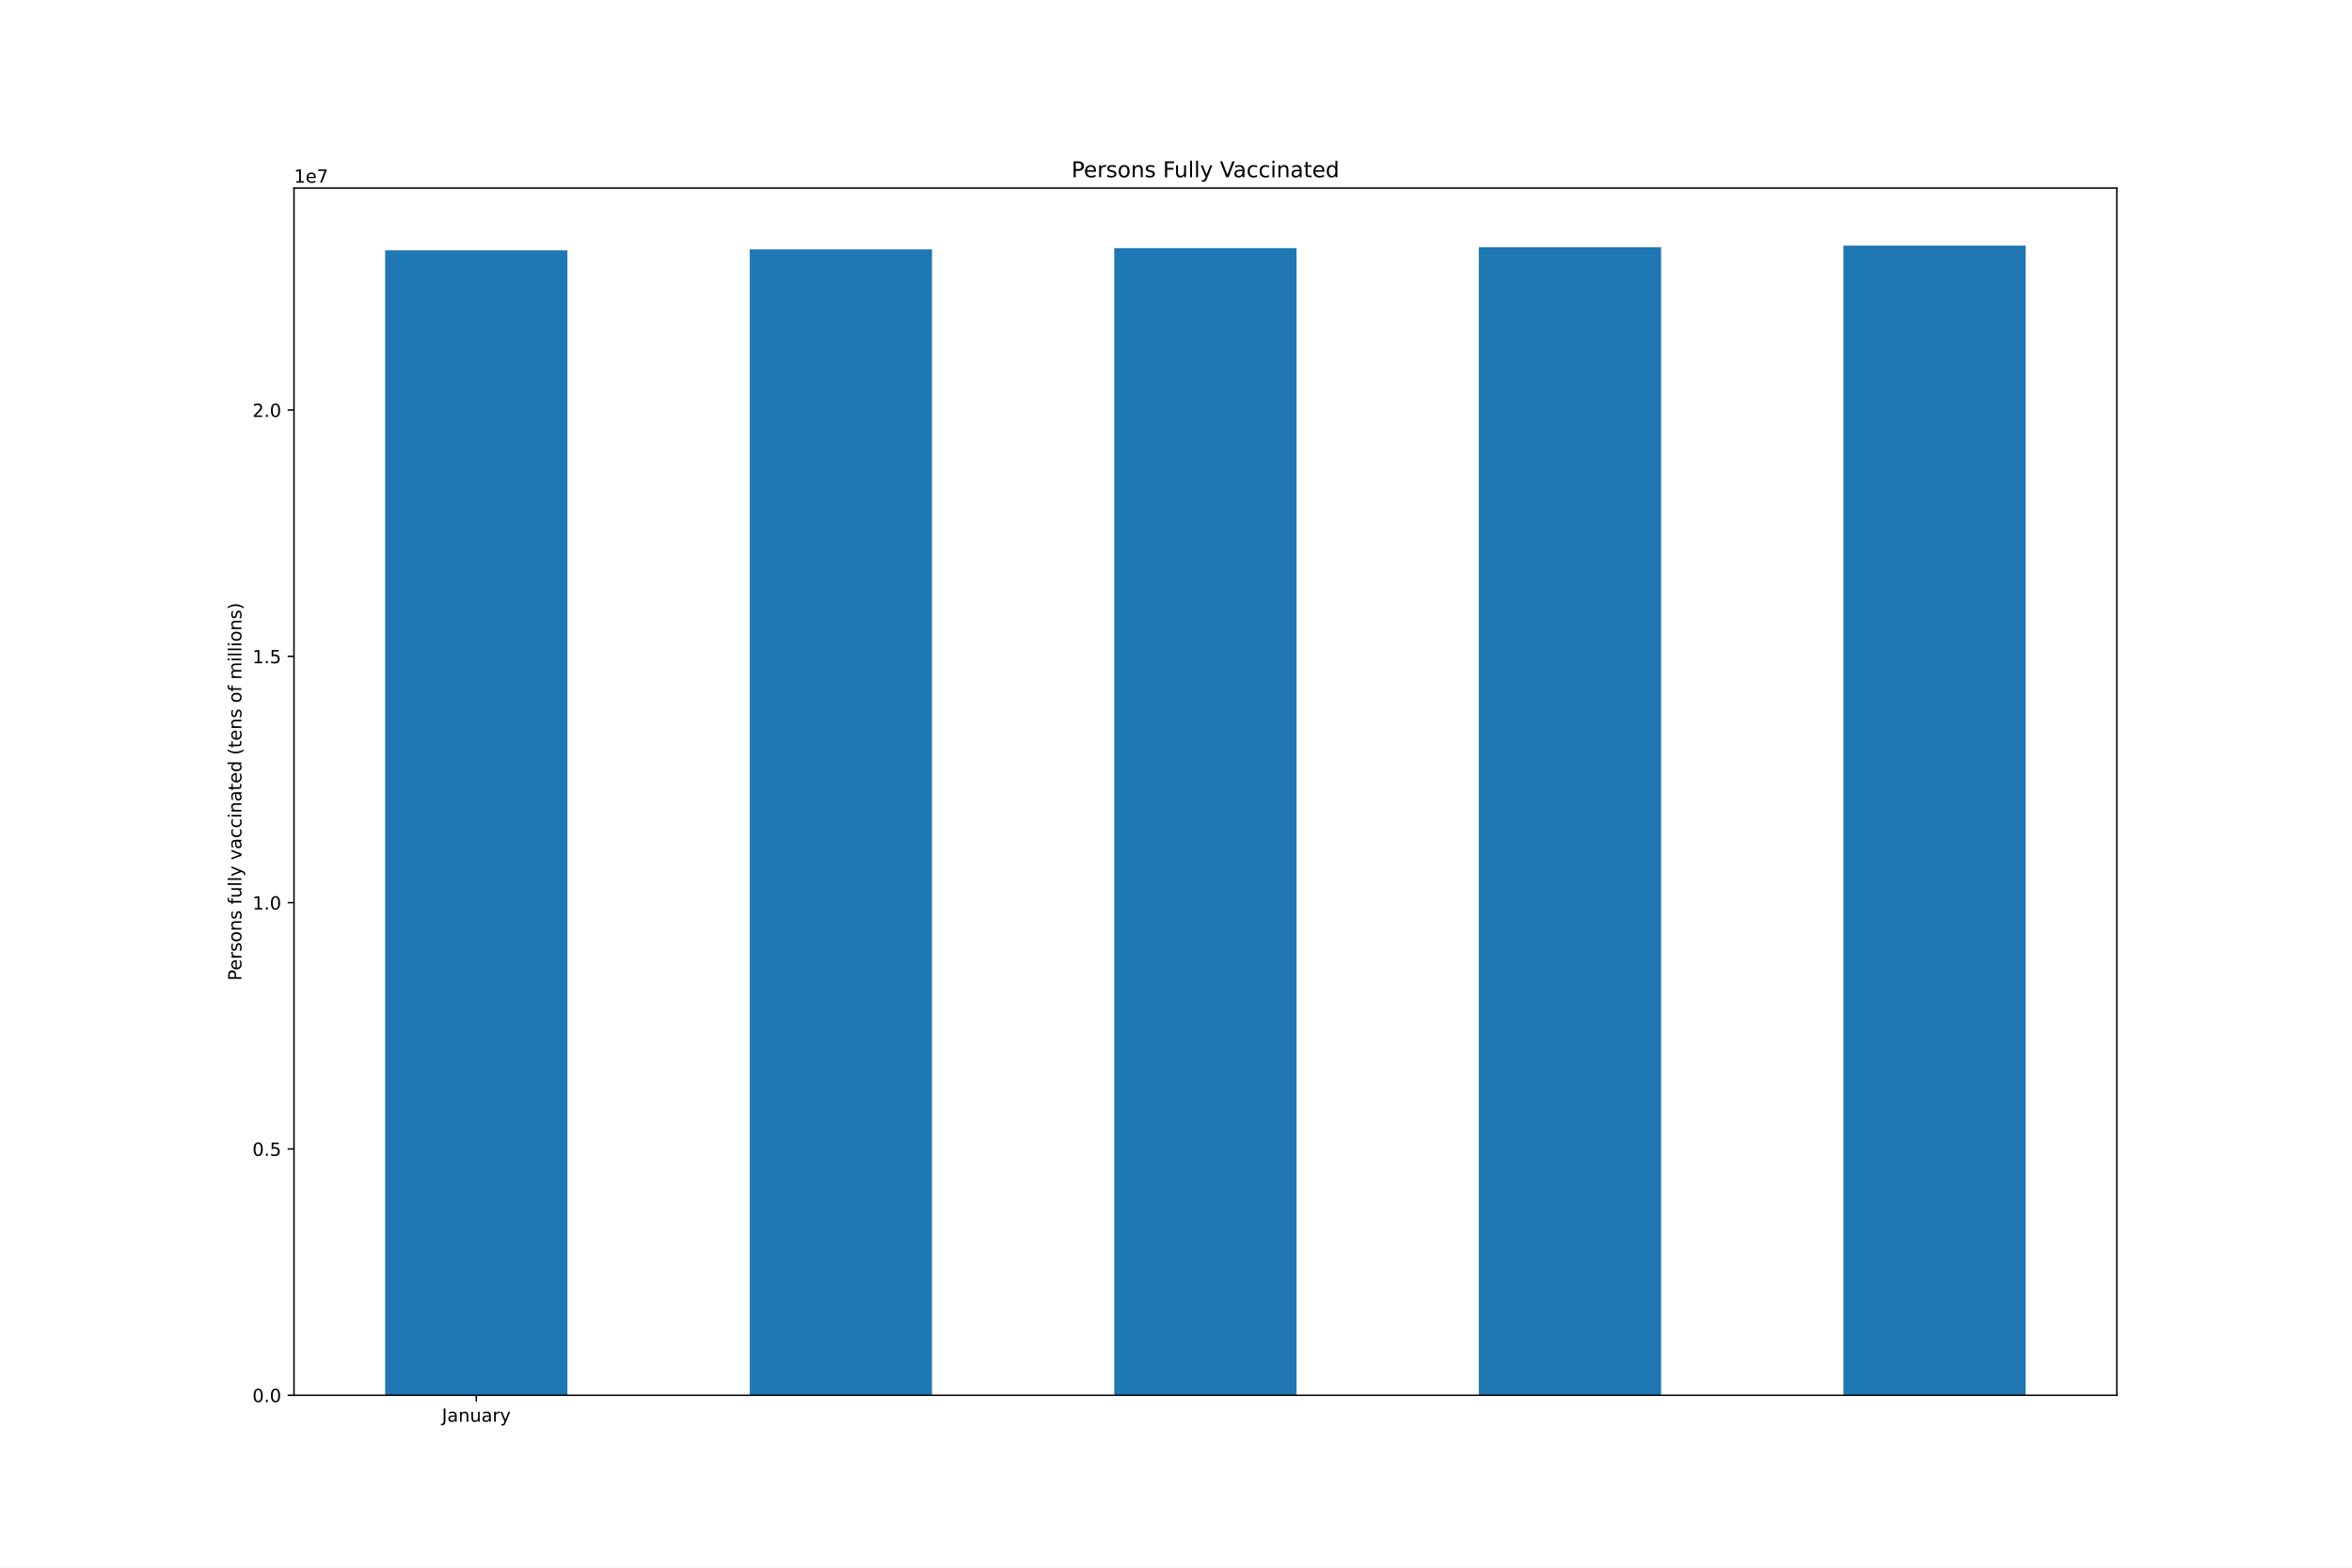
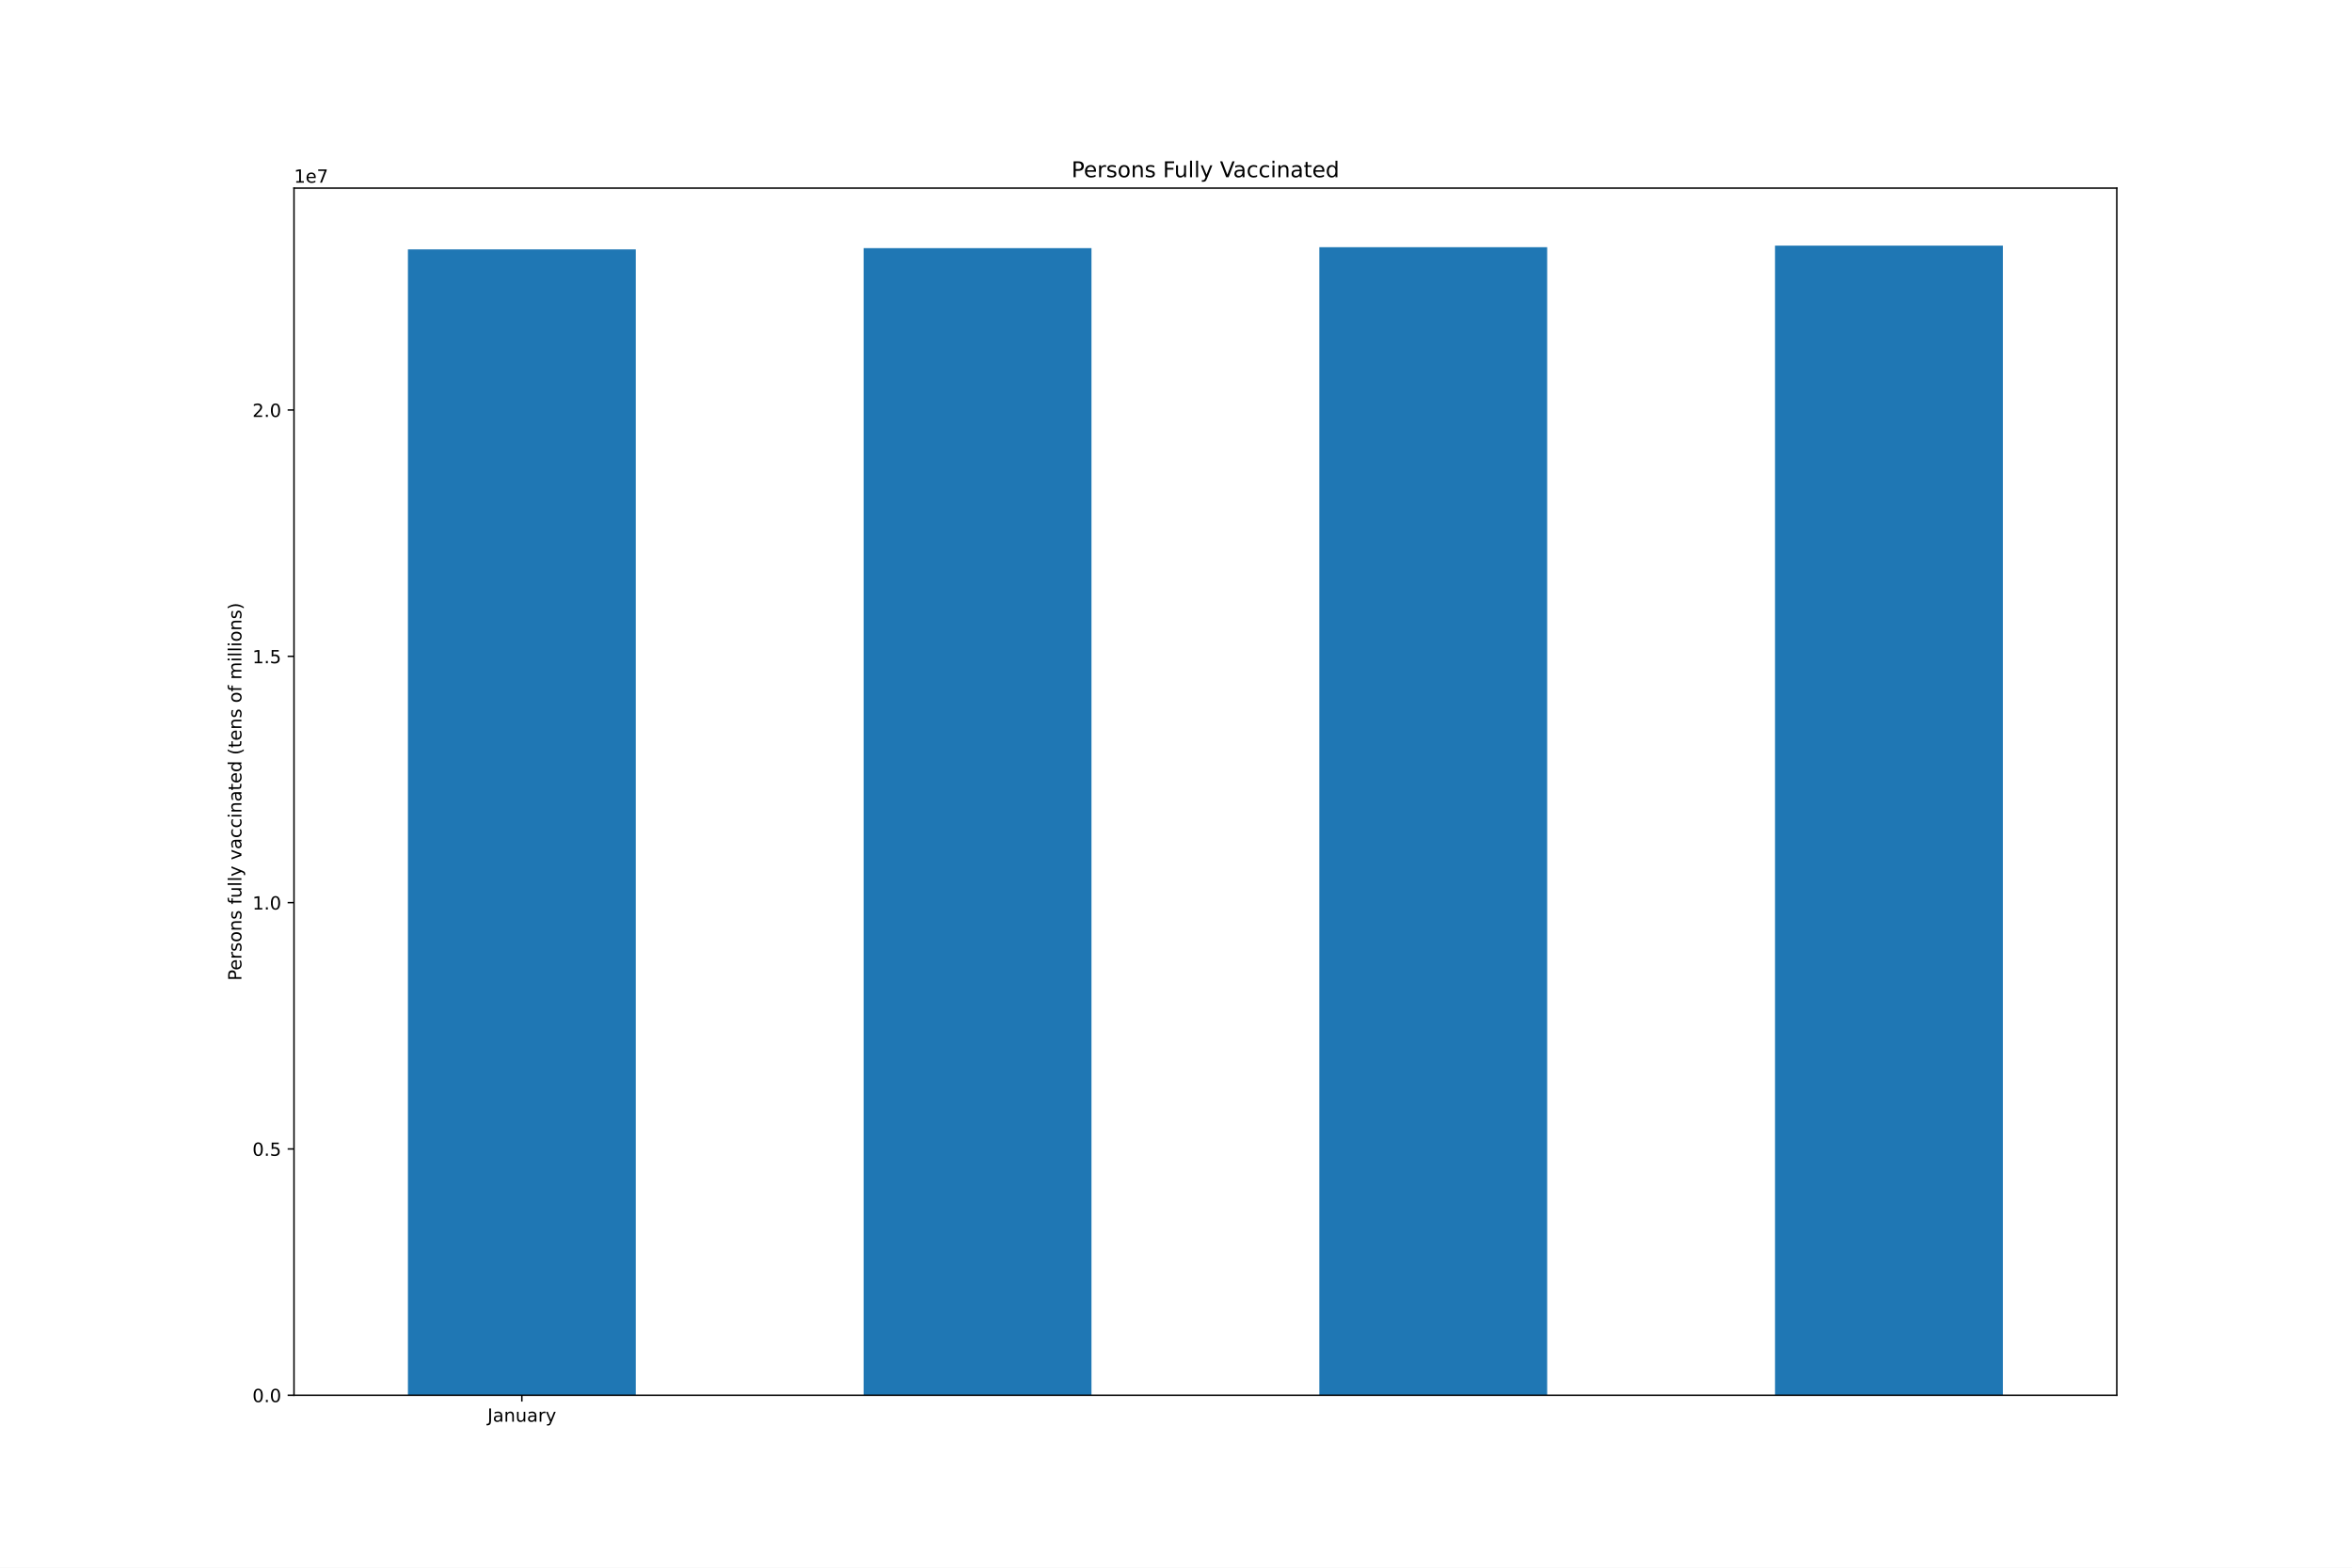
<svg xmlns="http://www.w3.org/2000/svg" xmlns:xlink="http://www.w3.org/1999/xlink" height="864pt" version="1.1" viewBox="0 0 1296 864" width="1296pt">
  <defs>
    <style type="text/css">*{stroke-linecap:butt;stroke-linejoin:round;}</style>
  </defs>
  <g id="figure_1">
    <g id="patch_1">
      <path d="M 0 864  L 1296 864  L 1296 0  L 0 0  z " style="fill:#ffffff;" />
    </g>
    <g id="axes_1">
      <g id="patch_2">
        <path d="M 162 768.96  L 1166.4 768.96  L 1166.4 103.68  L 162 103.68  z " style="fill:#ffffff;" />
      </g>
      <g id="patch_3">
-         <path clip-path="url(#p4548bc08b4)" d="M 212.22 768.96  L 312.66 768.96  L 312.66 137.972  L 212.22 137.972  z " style="fill:#1f77b4;" />
+         <path clip-path="url(#pff74cd0ed4)" d="M 224.775 768.96  L 350.325 768.96  L 350.325 137.445  L 224.775 137.445  z " style="fill:#1f77b4;" />
      </g>
      <g id="patch_4">
-         <path clip-path="url(#p4548bc08b4)" d="M 413.1 768.96  L 513.54 768.96  L 513.54 137.445  L 413.1 137.445  z " style="fill:#1f77b4;" />
+         <path clip-path="url(#pff74cd0ed4)" d="M 475.875 768.96  L 601.425 768.96  L 601.425 136.741  L 475.875 136.741  z " style="fill:#1f77b4;" />
      </g>
      <g id="patch_5">
-         <path clip-path="url(#p4548bc08b4)" d="M 613.98 768.96  L 714.42 768.96  L 714.42 136.741  L 613.98 136.741  z " style="fill:#1f77b4;" />
+         <path clip-path="url(#pff74cd0ed4)" d="M 726.975 768.96  L 852.525 768.96  L 852.525 136.253  L 726.975 136.253  z " style="fill:#1f77b4;" />
      </g>
      <g id="patch_6">
-         <path clip-path="url(#p4548bc08b4)" d="M 814.86 768.96  L 915.3 768.96  L 915.3 136.253  L 814.86 136.253  z " style="fill:#1f77b4;" />
-       </g>
-       <g id="patch_7">
-         <path clip-path="url(#p4548bc08b4)" d="M 1015.74 768.96  L 1116.18 768.96  L 1116.18 135.36  L 1015.74 135.36  z " style="fill:#1f77b4;" />
+         <path clip-path="url(#pff74cd0ed4)" d="M 978.075 768.96  L 1103.625 768.96  L 1103.625 135.36  L 978.075 135.36  z " style="fill:#1f77b4;" />
      </g>
      <g id="matplotlib.axis_1">
        <g id="xtick_1">
          <g id="line2d_1">
            <defs>
-               <path d="M 0 0  L 0 3.5  " id="md67198912d" style="stroke:#000000;stroke-width:0.8;" />
-             </defs>
-             <g>
-               <use style="stroke:#000000;stroke-width:0.8;" x="262.44" xlink:href="#md67198912d" y="768.96" />
+               <path d="M 0 0  L 0 3.5  " id="m05ccd82c57" style="stroke:#000000;stroke-width:0.8;" />
+             </defs>
+             <g>
+               <use style="stroke:#000000;stroke-width:0.8;" x="287.55" xlink:href="#m05ccd82c57" y="768.96" />
            </g>
          </g>
          <g id="text_1">
-             <g transform="translate(243.4845 783.5584)scale(0.1 -0.1)">
+             <g transform="translate(268.5945 783.5584)scale(0.1 -0.1)">
              <defs>
                <path d="M 628 4666  L 1259 4666  L 1259 325  Q 1259 -519 939 -900  Q 619 -1281 -91 -1281  L -331 -1281  L -331 -750  L -134 -750  Q 284 -750 456 -515  Q 628 -281 628 325  L 628 4666  z " id="DejaVuSans-4a" transform="scale(0.015625)" />
                <path d="M 2194 1759  Q 1497 1759 1228 1600  Q 959 1441 959 1056  Q 959 750 1161 570  Q 1363 391 1709 391  Q 2188 391 2477 730  Q 2766 1069 2766 1631  L 2766 1759  L 2194 1759  z M 3341 1997  L 3341 0  L 2766 0  L 2766 531  Q 2569 213 2275 61  Q 1981 -91 1556 -91  Q 1019 -91 701 211  Q 384 513 384 1019  Q 384 1609 779 1909  Q 1175 2209 1959 2209  L 2766 2209  L 2766 2266  Q 2766 2663 2505 2880  Q 2244 3097 1772 3097  Q 1472 3097 1187 3025  Q 903 2953 641 2809  L 641 3341  Q 956 3463 1253 3523  Q 1550 3584 1831 3584  Q 2591 3584 2966 3190  Q 3341 2797 3341 1997  z " id="DejaVuSans-61" transform="scale(0.015625)" />
                <path d="M 3513 2113  L 3513 0  L 2938 0  L 2938 2094  Q 2938 2591 2744 2837  Q 2550 3084 2163 3084  Q 1697 3084 1428 2787  Q 1159 2491 1159 1978  L 1159 0  L 581 0  L 581 3500  L 1159 3500  L 1159 2956  Q 1366 3272 1645 3428  Q 1925 3584 2291 3584  Q 2894 3584 3203 3211  Q 3513 2838 3513 2113  z " id="DejaVuSans-6e" transform="scale(0.015625)" />
                <path d="M 544 1381  L 544 3500  L 1119 3500  L 1119 1403  Q 1119 906 1312 657  Q 1506 409 1894 409  Q 2359 409 2629 706  Q 2900 1003 2900 1516  L 2900 3500  L 3475 3500  L 3475 0  L 2900 0  L 2900 538  Q 2691 219 2414 64  Q 2138 -91 1772 -91  Q 1169 -91 856 284  Q 544 659 544 1381  z M 1991 3584  L 1991 3584  z " id="DejaVuSans-75" transform="scale(0.015625)" />
                <path d="M 2631 2963  Q 2534 3019 2420 3045  Q 2306 3072 2169 3072  Q 1681 3072 1420 2755  Q 1159 2438 1159 1844  L 1159 0  L 581 0  L 581 3500  L 1159 3500  L 1159 2956  Q 1341 3275 1631 3429  Q 1922 3584 2338 3584  Q 2397 3584 2469 3576  Q 2541 3569 2628 3553  L 2631 2963  z " id="DejaVuSans-72" transform="scale(0.015625)" />
                <path d="M 2059 -325  Q 1816 -950 1584 -1140  Q 1353 -1331 966 -1331  L 506 -1331  L 506 -850  L 844 -850  Q 1081 -850 1212 -737  Q 1344 -625 1503 -206  L 1606 56  L 191 3500  L 800 3500  L 1894 763  L 2988 3500  L 3597 3500  L 2059 -325  z " id="DejaVuSans-79" transform="scale(0.015625)" />
              </defs>
              <use xlink:href="#DejaVuSans-4a" />
              <use x="29.492" xlink:href="#DejaVuSans-61" />
              <use x="90.771" xlink:href="#DejaVuSans-6e" />
              <use x="154.15" xlink:href="#DejaVuSans-75" />
              <use x="217.529" xlink:href="#DejaVuSans-61" />
              <use x="278.809" xlink:href="#DejaVuSans-72" />
              <use x="319.922" xlink:href="#DejaVuSans-79" />
            </g>
          </g>
        </g>
      </g>
      <g id="matplotlib.axis_2">
        <g id="ytick_1">
          <g id="line2d_2">
            <defs>
-               <path d="M 0 0  L -3.5 0  " id="ma7aaa190b9" style="stroke:#000000;stroke-width:0.8;" />
-             </defs>
-             <g>
-               <use style="stroke:#000000;stroke-width:0.8;" x="162" xlink:href="#ma7aaa190b9" y="768.96" />
+               <path d="M 0 0  L -3.5 0  " id="ma89a9ee3f6" style="stroke:#000000;stroke-width:0.8;" />
+             </defs>
+             <g>
+               <use style="stroke:#000000;stroke-width:0.8;" x="162" xlink:href="#ma89a9ee3f6" y="768.96" />
            </g>
          </g>
          <g id="text_2">
            <g transform="translate(139.0969 772.7592)scale(0.1 -0.1)">
              <defs>
                <path d="M 2034 4250  Q 1547 4250 1301 3770  Q 1056 3291 1056 2328  Q 1056 1369 1301 889  Q 1547 409 2034 409  Q 2525 409 2770 889  Q 3016 1369 3016 2328  Q 3016 3291 2770 3770  Q 2525 4250 2034 4250  z M 2034 4750  Q 2819 4750 3233 4129  Q 3647 3509 3647 2328  Q 3647 1150 3233 529  Q 2819 -91 2034 -91  Q 1250 -91 836 529  Q 422 1150 422 2328  Q 422 3509 836 4129  Q 1250 4750 2034 4750  z " id="DejaVuSans-30" transform="scale(0.015625)" />
                <path d="M 684 794  L 1344 794  L 1344 0  L 684 0  L 684 794  z " id="DejaVuSans-2e" transform="scale(0.015625)" />
              </defs>
              <use xlink:href="#DejaVuSans-30" />
              <use x="63.623" xlink:href="#DejaVuSans-2e" />
              <use x="95.41" xlink:href="#DejaVuSans-30" />
            </g>
          </g>
        </g>
        <g id="ytick_2">
          <g id="line2d_3">
            <g>
-               <use style="stroke:#000000;stroke-width:0.8;" x="162" xlink:href="#ma7aaa190b9" y="633.216" />
+               <use style="stroke:#000000;stroke-width:0.8;" x="162" xlink:href="#ma89a9ee3f6" y="633.216" />
            </g>
          </g>
          <g id="text_3">
            <g transform="translate(139.0969 637.0153)scale(0.1 -0.1)">
              <defs>
                <path d="M 691 4666  L 3169 4666  L 3169 4134  L 1269 4134  L 1269 2991  Q 1406 3038 1543 3061  Q 1681 3084 1819 3084  Q 2600 3084 3056 2656  Q 3513 2228 3513 1497  Q 3513 744 3044 326  Q 2575 -91 1722 -91  Q 1428 -91 1123 -41  Q 819 9 494 109  L 494 744  Q 775 591 1075 516  Q 1375 441 1709 441  Q 2250 441 2565 725  Q 2881 1009 2881 1497  Q 2881 1984 2565 2268  Q 2250 2553 1709 2553  Q 1456 2553 1204 2497  Q 953 2441 691 2322  L 691 4666  z " id="DejaVuSans-35" transform="scale(0.015625)" />
              </defs>
              <use xlink:href="#DejaVuSans-30" />
              <use x="63.623" xlink:href="#DejaVuSans-2e" />
              <use x="95.41" xlink:href="#DejaVuSans-35" />
            </g>
          </g>
        </g>
        <g id="ytick_3">
          <g id="line2d_4">
            <g>
-               <use style="stroke:#000000;stroke-width:0.8;" x="162" xlink:href="#ma7aaa190b9" y="497.472" />
+               <use style="stroke:#000000;stroke-width:0.8;" x="162" xlink:href="#ma89a9ee3f6" y="497.472" />
            </g>
          </g>
          <g id="text_4">
            <g transform="translate(139.0969 501.2714)scale(0.1 -0.1)">
              <defs>
                <path d="M 794 531  L 1825 531  L 1825 4091  L 703 3866  L 703 4441  L 1819 4666  L 2450 4666  L 2450 531  L 3481 531  L 3481 0  L 794 0  L 794 531  z " id="DejaVuSans-31" transform="scale(0.015625)" />
              </defs>
              <use xlink:href="#DejaVuSans-31" />
              <use x="63.623" xlink:href="#DejaVuSans-2e" />
              <use x="95.41" xlink:href="#DejaVuSans-30" />
            </g>
          </g>
        </g>
        <g id="ytick_4">
          <g id="line2d_5">
            <g>
-               <use style="stroke:#000000;stroke-width:0.8;" x="162" xlink:href="#ma7aaa190b9" y="361.728" />
+               <use style="stroke:#000000;stroke-width:0.8;" x="162" xlink:href="#ma89a9ee3f6" y="361.728" />
            </g>
          </g>
          <g id="text_5">
            <g transform="translate(139.0969 365.5275)scale(0.1 -0.1)">
              <use xlink:href="#DejaVuSans-31" />
              <use x="63.623" xlink:href="#DejaVuSans-2e" />
              <use x="95.41" xlink:href="#DejaVuSans-35" />
            </g>
          </g>
        </g>
        <g id="ytick_5">
          <g id="line2d_6">
            <g>
-               <use style="stroke:#000000;stroke-width:0.8;" x="162" xlink:href="#ma7aaa190b9" y="225.984" />
+               <use style="stroke:#000000;stroke-width:0.8;" x="162" xlink:href="#ma89a9ee3f6" y="225.984" />
            </g>
          </g>
          <g id="text_6">
            <g transform="translate(139.0969 229.7836)scale(0.1 -0.1)">
              <defs>
                <path d="M 1228 531  L 3431 531  L 3431 0  L 469 0  L 469 531  Q 828 903 1448 1529  Q 2069 2156 2228 2338  Q 2531 2678 2651 2914  Q 2772 3150 2772 3378  Q 2772 3750 2511 3984  Q 2250 4219 1831 4219  Q 1534 4219 1204 4116  Q 875 4013 500 3803  L 500 4441  Q 881 4594 1212 4672  Q 1544 4750 1819 4750  Q 2544 4750 2975 4387  Q 3406 4025 3406 3419  Q 3406 3131 3298 2873  Q 3191 2616 2906 2266  Q 2828 2175 2409 1742  Q 1991 1309 1228 531  z " id="DejaVuSans-32" transform="scale(0.015625)" />
              </defs>
              <use xlink:href="#DejaVuSans-32" />
              <use x="63.623" xlink:href="#DejaVuSans-2e" />
              <use x="95.41" xlink:href="#DejaVuSans-30" />
            </g>
          </g>
        </g>
        <g id="text_7">
          <g transform="translate(133.0172 540.4802)rotate(-90)scale(0.1 -0.1)">
            <defs>
              <path d="M 1259 4147  L 1259 2394  L 2053 2394  Q 2494 2394 2734 2622  Q 2975 2850 2975 3272  Q 2975 3691 2734 3919  Q 2494 4147 2053 4147  L 1259 4147  z M 628 4666  L 2053 4666  Q 2838 4666 3239 4311  Q 3641 3956 3641 3272  Q 3641 2581 3239 2228  Q 2838 1875 2053 1875  L 1259 1875  L 1259 0  L 628 0  L 628 4666  z " id="DejaVuSans-50" transform="scale(0.015625)" />
              <path d="M 3597 1894  L 3597 1613  L 953 1613  Q 991 1019 1311 708  Q 1631 397 2203 397  Q 2534 397 2845 478  Q 3156 559 3463 722  L 3463 178  Q 3153 47 2828 -22  Q 2503 -91 2169 -91  Q 1331 -91 842 396  Q 353 884 353 1716  Q 353 2575 817 3079  Q 1281 3584 2069 3584  Q 2775 3584 3186 3129  Q 3597 2675 3597 1894  z M 3022 2063  Q 3016 2534 2758 2815  Q 2500 3097 2075 3097  Q 1594 3097 1305 2825  Q 1016 2553 972 2059  L 3022 2063  z " id="DejaVuSans-65" transform="scale(0.015625)" />
              <path d="M 2834 3397  L 2834 2853  Q 2591 2978 2328 3040  Q 2066 3103 1784 3103  Q 1356 3103 1142 2972  Q 928 2841 928 2578  Q 928 2378 1081 2264  Q 1234 2150 1697 2047  L 1894 2003  Q 2506 1872 2764 1633  Q 3022 1394 3022 966  Q 3022 478 2636 193  Q 2250 -91 1575 -91  Q 1294 -91 989 -36  Q 684 19 347 128  L 347 722  Q 666 556 975 473  Q 1284 391 1588 391  Q 1994 391 2212 530  Q 2431 669 2431 922  Q 2431 1156 2273 1281  Q 2116 1406 1581 1522  L 1381 1569  Q 847 1681 609 1914  Q 372 2147 372 2553  Q 372 3047 722 3315  Q 1072 3584 1716 3584  Q 2034 3584 2315 3537  Q 2597 3491 2834 3397  z " id="DejaVuSans-73" transform="scale(0.015625)" />
              <path d="M 1959 3097  Q 1497 3097 1228 2736  Q 959 2375 959 1747  Q 959 1119 1226 758  Q 1494 397 1959 397  Q 2419 397 2687 759  Q 2956 1122 2956 1747  Q 2956 2369 2687 2733  Q 2419 3097 1959 3097  z M 1959 3584  Q 2709 3584 3137 3096  Q 3566 2609 3566 1747  Q 3566 888 3137 398  Q 2709 -91 1959 -91  Q 1206 -91 779 398  Q 353 888 353 1747  Q 353 2609 779 3096  Q 1206 3584 1959 3584  z " id="DejaVuSans-6f" transform="scale(0.015625)" />
              <path id="DejaVuSans-20" transform="scale(0.015625)" />
              <path d="M 2375 4863  L 2375 4384  L 1825 4384  Q 1516 4384 1395 4259  Q 1275 4134 1275 3809  L 1275 3500  L 2222 3500  L 2222 3053  L 1275 3053  L 1275 0  L 697 0  L 697 3053  L 147 3053  L 147 3500  L 697 3500  L 697 3744  Q 697 4328 969 4595  Q 1241 4863 1831 4863  L 2375 4863  z " id="DejaVuSans-66" transform="scale(0.015625)" />
              <path d="M 603 4863  L 1178 4863  L 1178 0  L 603 0  L 603 4863  z " id="DejaVuSans-6c" transform="scale(0.015625)" />
              <path d="M 191 3500  L 800 3500  L 1894 563  L 2988 3500  L 3597 3500  L 2284 0  L 1503 0  L 191 3500  z " id="DejaVuSans-76" transform="scale(0.015625)" />
              <path d="M 3122 3366  L 3122 2828  Q 2878 2963 2633 3030  Q 2388 3097 2138 3097  Q 1578 3097 1268 2742  Q 959 2388 959 1747  Q 959 1106 1268 751  Q 1578 397 2138 397  Q 2388 397 2633 464  Q 2878 531 3122 666  L 3122 134  Q 2881 22 2623 -34  Q 2366 -91 2075 -91  Q 1284 -91 818 406  Q 353 903 353 1747  Q 353 2603 823 3093  Q 1294 3584 2113 3584  Q 2378 3584 2631 3529  Q 2884 3475 3122 3366  z " id="DejaVuSans-63" transform="scale(0.015625)" />
              <path d="M 603 3500  L 1178 3500  L 1178 0  L 603 0  L 603 3500  z M 603 4863  L 1178 4863  L 1178 4134  L 603 4134  L 603 4863  z " id="DejaVuSans-69" transform="scale(0.015625)" />
              <path d="M 1172 4494  L 1172 3500  L 2356 3500  L 2356 3053  L 1172 3053  L 1172 1153  Q 1172 725 1289 603  Q 1406 481 1766 481  L 2356 481  L 2356 0  L 1766 0  Q 1100 0 847 248  Q 594 497 594 1153  L 594 3053  L 172 3053  L 172 3500  L 594 3500  L 594 4494  L 1172 4494  z " id="DejaVuSans-74" transform="scale(0.015625)" />
              <path d="M 2906 2969  L 2906 4863  L 3481 4863  L 3481 0  L 2906 0  L 2906 525  Q 2725 213 2448 61  Q 2172 -91 1784 -91  Q 1150 -91 751 415  Q 353 922 353 1747  Q 353 2572 751 3078  Q 1150 3584 1784 3584  Q 2172 3584 2448 3432  Q 2725 3281 2906 2969  z M 947 1747  Q 947 1113 1208 752  Q 1469 391 1925 391  Q 2381 391 2643 752  Q 2906 1113 2906 1747  Q 2906 2381 2643 2742  Q 2381 3103 1925 3103  Q 1469 3103 1208 2742  Q 947 2381 947 1747  z " id="DejaVuSans-64" transform="scale(0.015625)" />
              <path d="M 1984 4856  Q 1566 4138 1362 3434  Q 1159 2731 1159 2009  Q 1159 1288 1364 580  Q 1569 -128 1984 -844  L 1484 -844  Q 1016 -109 783 600  Q 550 1309 550 2009  Q 550 2706 781 3412  Q 1013 4119 1484 4856  L 1984 4856  z " id="DejaVuSans-28" transform="scale(0.015625)" />
              <path d="M 3328 2828  Q 3544 3216 3844 3400  Q 4144 3584 4550 3584  Q 5097 3584 5394 3201  Q 5691 2819 5691 2113  L 5691 0  L 5113 0  L 5113 2094  Q 5113 2597 4934 2840  Q 4756 3084 4391 3084  Q 3944 3084 3684 2787  Q 3425 2491 3425 1978  L 3425 0  L 2847 0  L 2847 2094  Q 2847 2600 2669 2842  Q 2491 3084 2119 3084  Q 1678 3084 1418 2786  Q 1159 2488 1159 1978  L 1159 0  L 581 0  L 581 3500  L 1159 3500  L 1159 2956  Q 1356 3278 1631 3431  Q 1906 3584 2284 3584  Q 2666 3584 2933 3390  Q 3200 3197 3328 2828  z " id="DejaVuSans-6d" transform="scale(0.015625)" />
              <path d="M 513 4856  L 1013 4856  Q 1481 4119 1714 3412  Q 1947 2706 1947 2009  Q 1947 1309 1714 600  Q 1481 -109 1013 -844  L 513 -844  Q 928 -128 1133 580  Q 1338 1288 1338 2009  Q 1338 2731 1133 3434  Q 928 4138 513 4856  z " id="DejaVuSans-29" transform="scale(0.015625)" />
            </defs>
            <use xlink:href="#DejaVuSans-50" />
            <use x="56.678" xlink:href="#DejaVuSans-65" />
            <use x="118.201" xlink:href="#DejaVuSans-72" />
            <use x="159.314" xlink:href="#DejaVuSans-73" />
            <use x="211.414" xlink:href="#DejaVuSans-6f" />
            <use x="272.596" xlink:href="#DejaVuSans-6e" />
            <use x="335.975" xlink:href="#DejaVuSans-73" />
            <use x="388.074" xlink:href="#DejaVuSans-20" />
            <use x="419.861" xlink:href="#DejaVuSans-66" />
            <use x="455.066" xlink:href="#DejaVuSans-75" />
            <use x="518.445" xlink:href="#DejaVuSans-6c" />
            <use x="546.229" xlink:href="#DejaVuSans-6c" />
            <use x="574.012" xlink:href="#DejaVuSans-79" />
            <use x="633.191" xlink:href="#DejaVuSans-20" />
            <use x="664.979" xlink:href="#DejaVuSans-76" />
            <use x="724.158" xlink:href="#DejaVuSans-61" />
            <use x="785.438" xlink:href="#DejaVuSans-63" />
            <use x="840.418" xlink:href="#DejaVuSans-63" />
            <use x="895.398" xlink:href="#DejaVuSans-69" />
            <use x="923.182" xlink:href="#DejaVuSans-6e" />
            <use x="986.561" xlink:href="#DejaVuSans-61" />
            <use x="1047.84" xlink:href="#DejaVuSans-74" />
            <use x="1087.049" xlink:href="#DejaVuSans-65" />
            <use x="1148.572" xlink:href="#DejaVuSans-64" />
            <use x="1212.049" xlink:href="#DejaVuSans-20" />
            <use x="1243.836" xlink:href="#DejaVuSans-28" />
            <use x="1282.85" xlink:href="#DejaVuSans-74" />
            <use x="1322.059" xlink:href="#DejaVuSans-65" />
            <use x="1383.582" xlink:href="#DejaVuSans-6e" />
            <use x="1446.961" xlink:href="#DejaVuSans-73" />
            <use x="1499.061" xlink:href="#DejaVuSans-20" />
            <use x="1530.848" xlink:href="#DejaVuSans-6f" />
            <use x="1592.029" xlink:href="#DejaVuSans-66" />
            <use x="1627.234" xlink:href="#DejaVuSans-20" />
            <use x="1659.021" xlink:href="#DejaVuSans-6d" />
            <use x="1756.434" xlink:href="#DejaVuSans-69" />
            <use x="1784.217" xlink:href="#DejaVuSans-6c" />
            <use x="1812" xlink:href="#DejaVuSans-6c" />
            <use x="1839.783" xlink:href="#DejaVuSans-69" />
            <use x="1867.566" xlink:href="#DejaVuSans-6f" />
            <use x="1928.748" xlink:href="#DejaVuSans-6e" />
            <use x="1992.127" xlink:href="#DejaVuSans-73" />
            <use x="2044.227" xlink:href="#DejaVuSans-29" />
          </g>
        </g>
        <g id="text_8">
          <g transform="translate(162 100.68)scale(0.1 -0.1)">
            <defs>
              <path d="M 525 4666  L 3525 4666  L 3525 4397  L 1831 0  L 1172 0  L 2766 4134  L 525 4134  L 525 4666  z " id="DejaVuSans-37" transform="scale(0.015625)" />
            </defs>
            <use xlink:href="#DejaVuSans-31" />
            <use x="63.623" xlink:href="#DejaVuSans-65" />
            <use x="125.146" xlink:href="#DejaVuSans-37" />
          </g>
        </g>
      </g>
+       <g id="patch_7">
+         <path d="M 162 768.96  L 162 103.68  " style="fill:none;stroke:#000000;stroke-linecap:square;stroke-linejoin:miter;stroke-width:0.8;" />
+       </g>
      <g id="patch_8">
-         <path d="M 162 768.96  L 162 103.68  " style="fill:none;stroke:#000000;stroke-linecap:square;stroke-linejoin:miter;stroke-width:0.8;" />
+         <path d="M 1166.4 768.96  L 1166.4 103.68  " style="fill:none;stroke:#000000;stroke-linecap:square;stroke-linejoin:miter;stroke-width:0.8;" />
      </g>
      <g id="patch_9">
-         <path d="M 1166.4 768.96  L 1166.4 103.68  " style="fill:none;stroke:#000000;stroke-linecap:square;stroke-linejoin:miter;stroke-width:0.8;" />
+         <path d="M 162 768.96  L 1166.4 768.96  " style="fill:none;stroke:#000000;stroke-linecap:square;stroke-linejoin:miter;stroke-width:0.8;" />
      </g>
      <g id="patch_10">
-         <path d="M 162 768.96  L 1166.4 768.96  " style="fill:none;stroke:#000000;stroke-linecap:square;stroke-linejoin:miter;stroke-width:0.8;" />
-       </g>
-       <g id="patch_11">
        <path d="M 162 103.68  L 1166.4 103.68  " style="fill:none;stroke:#000000;stroke-linecap:square;stroke-linejoin:miter;stroke-width:0.8;" />
      </g>
      <g id="text_9">
        <g transform="translate(590.3803 97.68)scale(0.12 -0.12)">
          <defs>
            <path d="M 628 4666  L 3309 4666  L 3309 4134  L 1259 4134  L 1259 2759  L 3109 2759  L 3109 2228  L 1259 2228  L 1259 0  L 628 0  L 628 4666  z " id="DejaVuSans-46" transform="scale(0.015625)" />
            <path d="M 1831 0  L 50 4666  L 709 4666  L 2188 738  L 3669 4666  L 4325 4666  L 2547 0  L 1831 0  z " id="DejaVuSans-56" transform="scale(0.015625)" />
          </defs>
          <use xlink:href="#DejaVuSans-50" />
          <use x="56.678" xlink:href="#DejaVuSans-65" />
          <use x="118.201" xlink:href="#DejaVuSans-72" />
          <use x="159.314" xlink:href="#DejaVuSans-73" />
          <use x="211.414" xlink:href="#DejaVuSans-6f" />
          <use x="272.596" xlink:href="#DejaVuSans-6e" />
          <use x="335.975" xlink:href="#DejaVuSans-73" />
          <use x="388.074" xlink:href="#DejaVuSans-20" />
          <use x="419.861" xlink:href="#DejaVuSans-46" />
          <use x="471.881" xlink:href="#DejaVuSans-75" />
          <use x="535.26" xlink:href="#DejaVuSans-6c" />
          <use x="563.043" xlink:href="#DejaVuSans-6c" />
          <use x="590.826" xlink:href="#DejaVuSans-79" />
          <use x="650.006" xlink:href="#DejaVuSans-20" />
          <use x="681.793" xlink:href="#DejaVuSans-56" />
          <use x="742.451" xlink:href="#DejaVuSans-61" />
          <use x="803.73" xlink:href="#DejaVuSans-63" />
          <use x="858.711" xlink:href="#DejaVuSans-63" />
          <use x="913.691" xlink:href="#DejaVuSans-69" />
          <use x="941.475" xlink:href="#DejaVuSans-6e" />
          <use x="1004.854" xlink:href="#DejaVuSans-61" />
          <use x="1066.133" xlink:href="#DejaVuSans-74" />
          <use x="1105.342" xlink:href="#DejaVuSans-65" />
          <use x="1166.865" xlink:href="#DejaVuSans-64" />
        </g>
      </g>
    </g>
  </g>
  <defs>
-     <clipPath id="p4548bc08b4">
+     <clipPath id="pff74cd0ed4">
      <rect height="665.28" width="1004.4" x="162" y="103.68" />
    </clipPath>
  </defs>
</svg>
